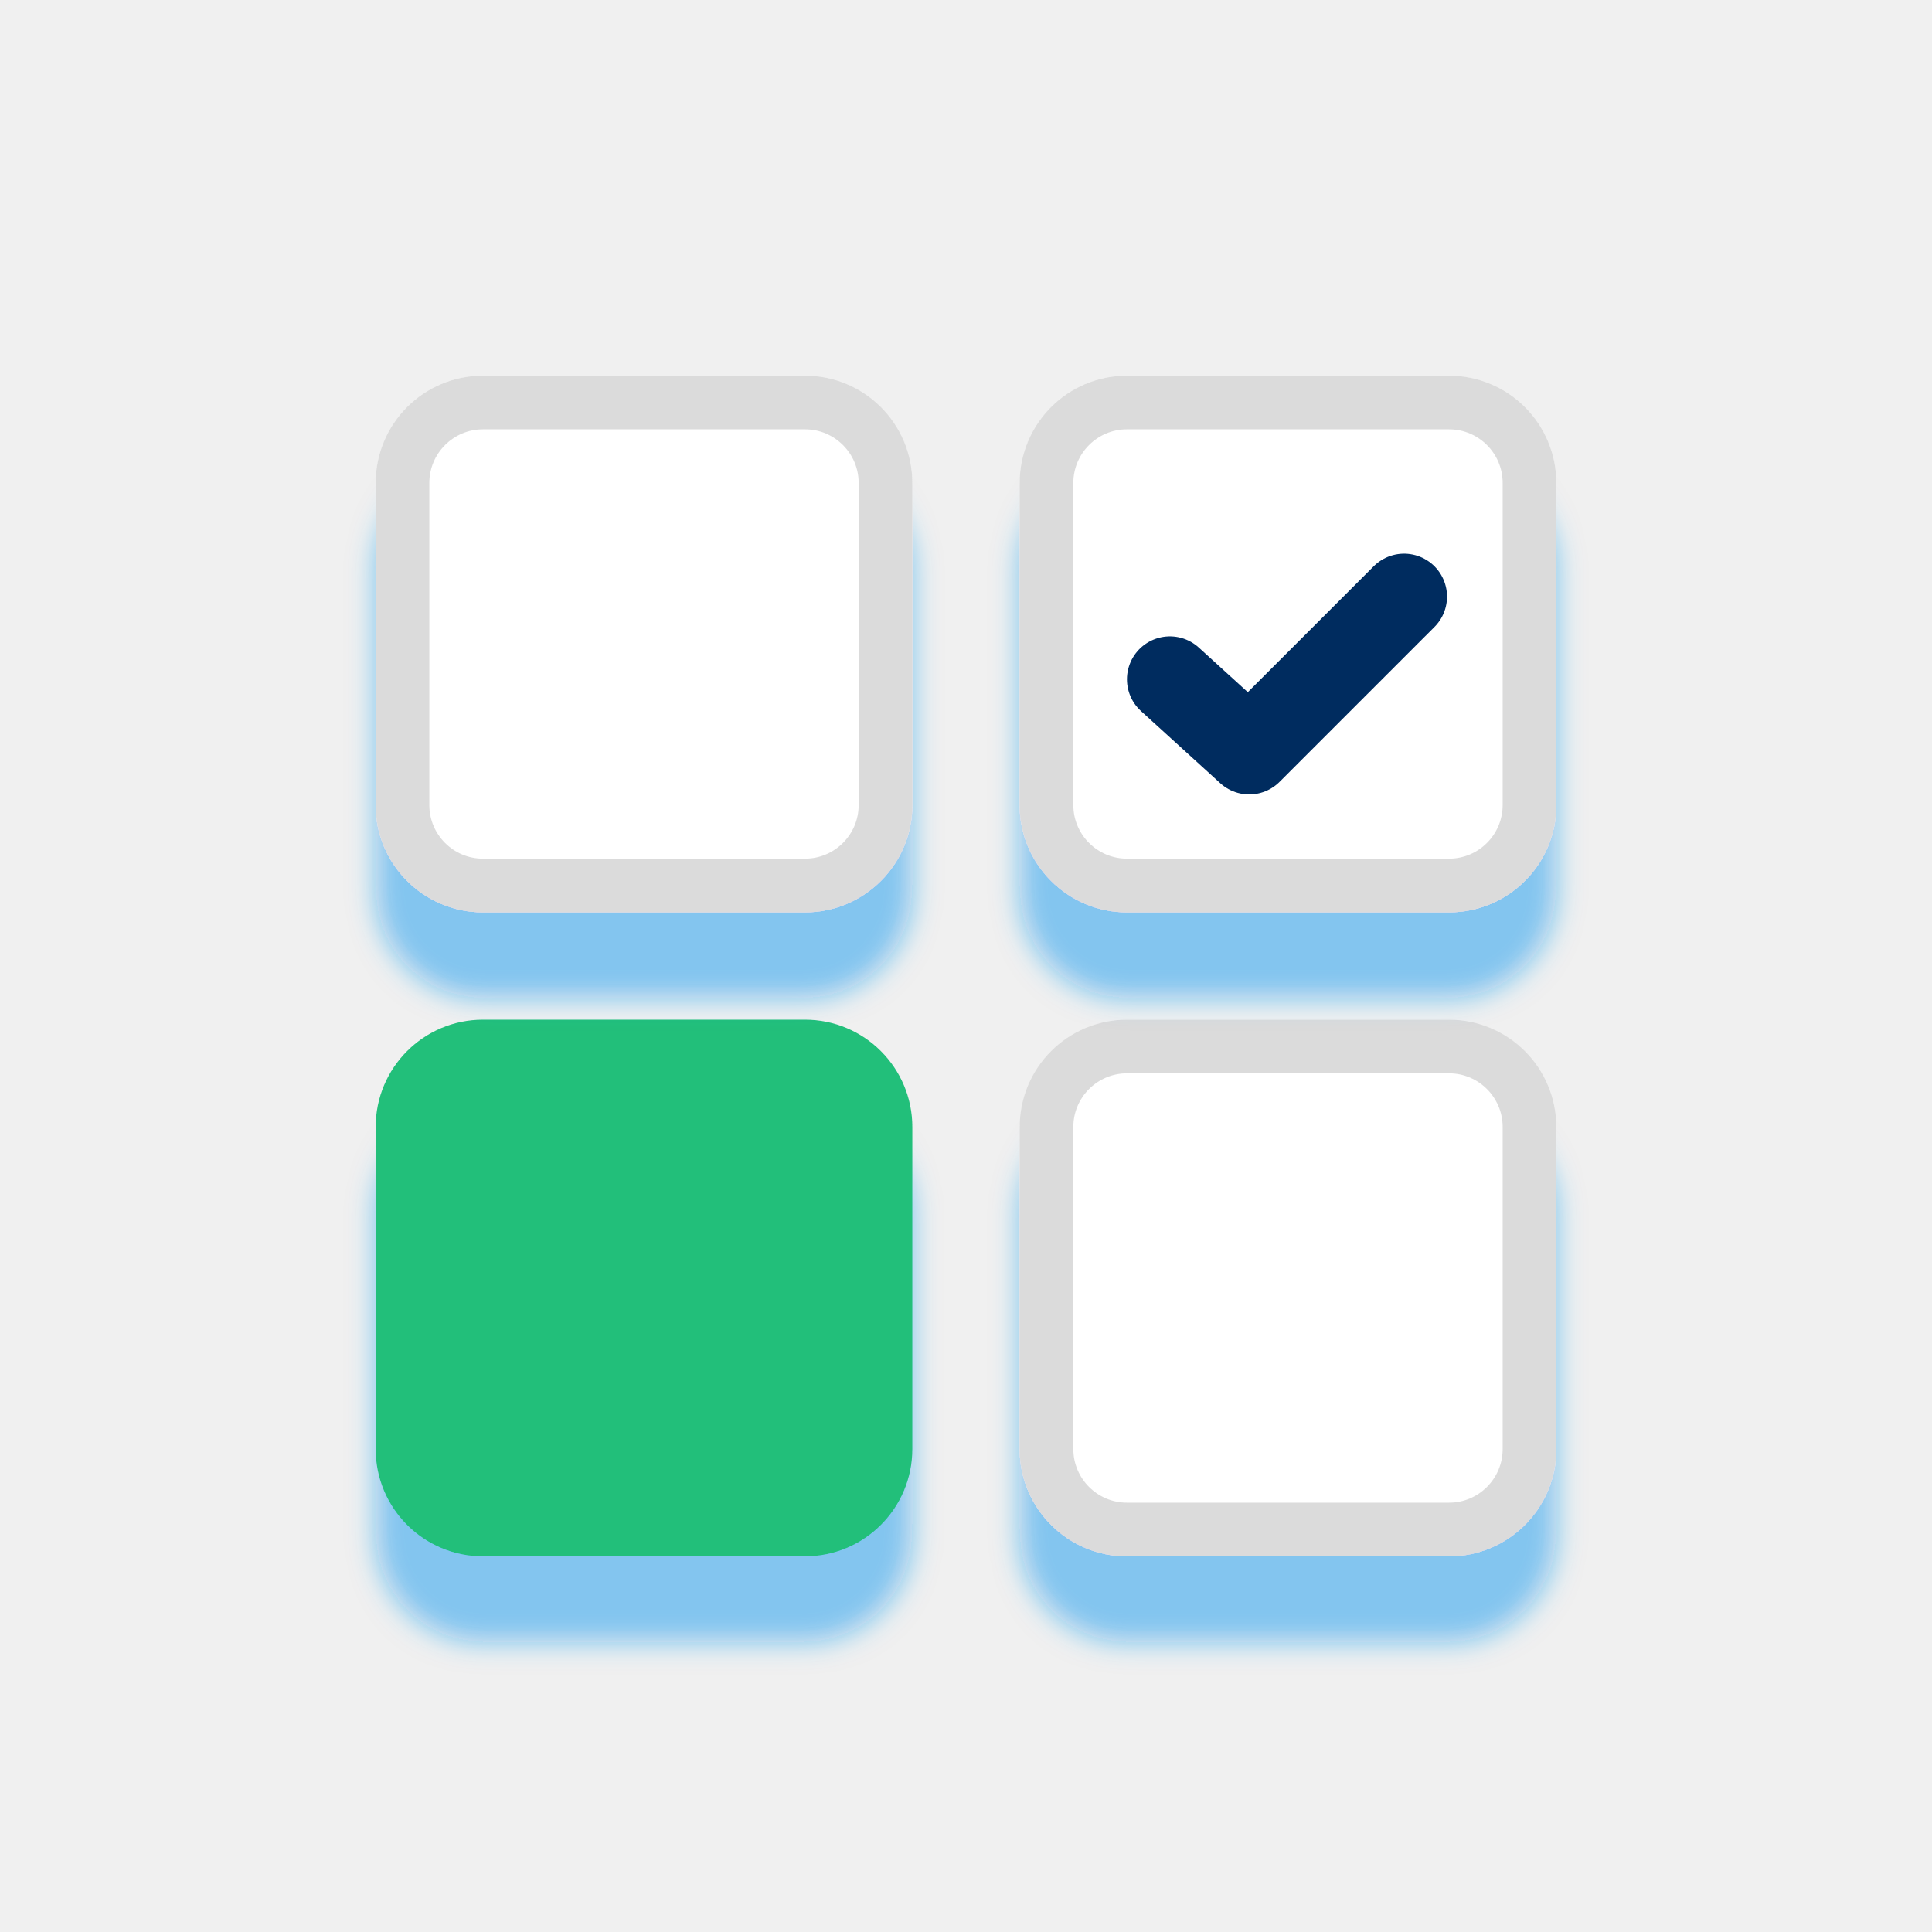
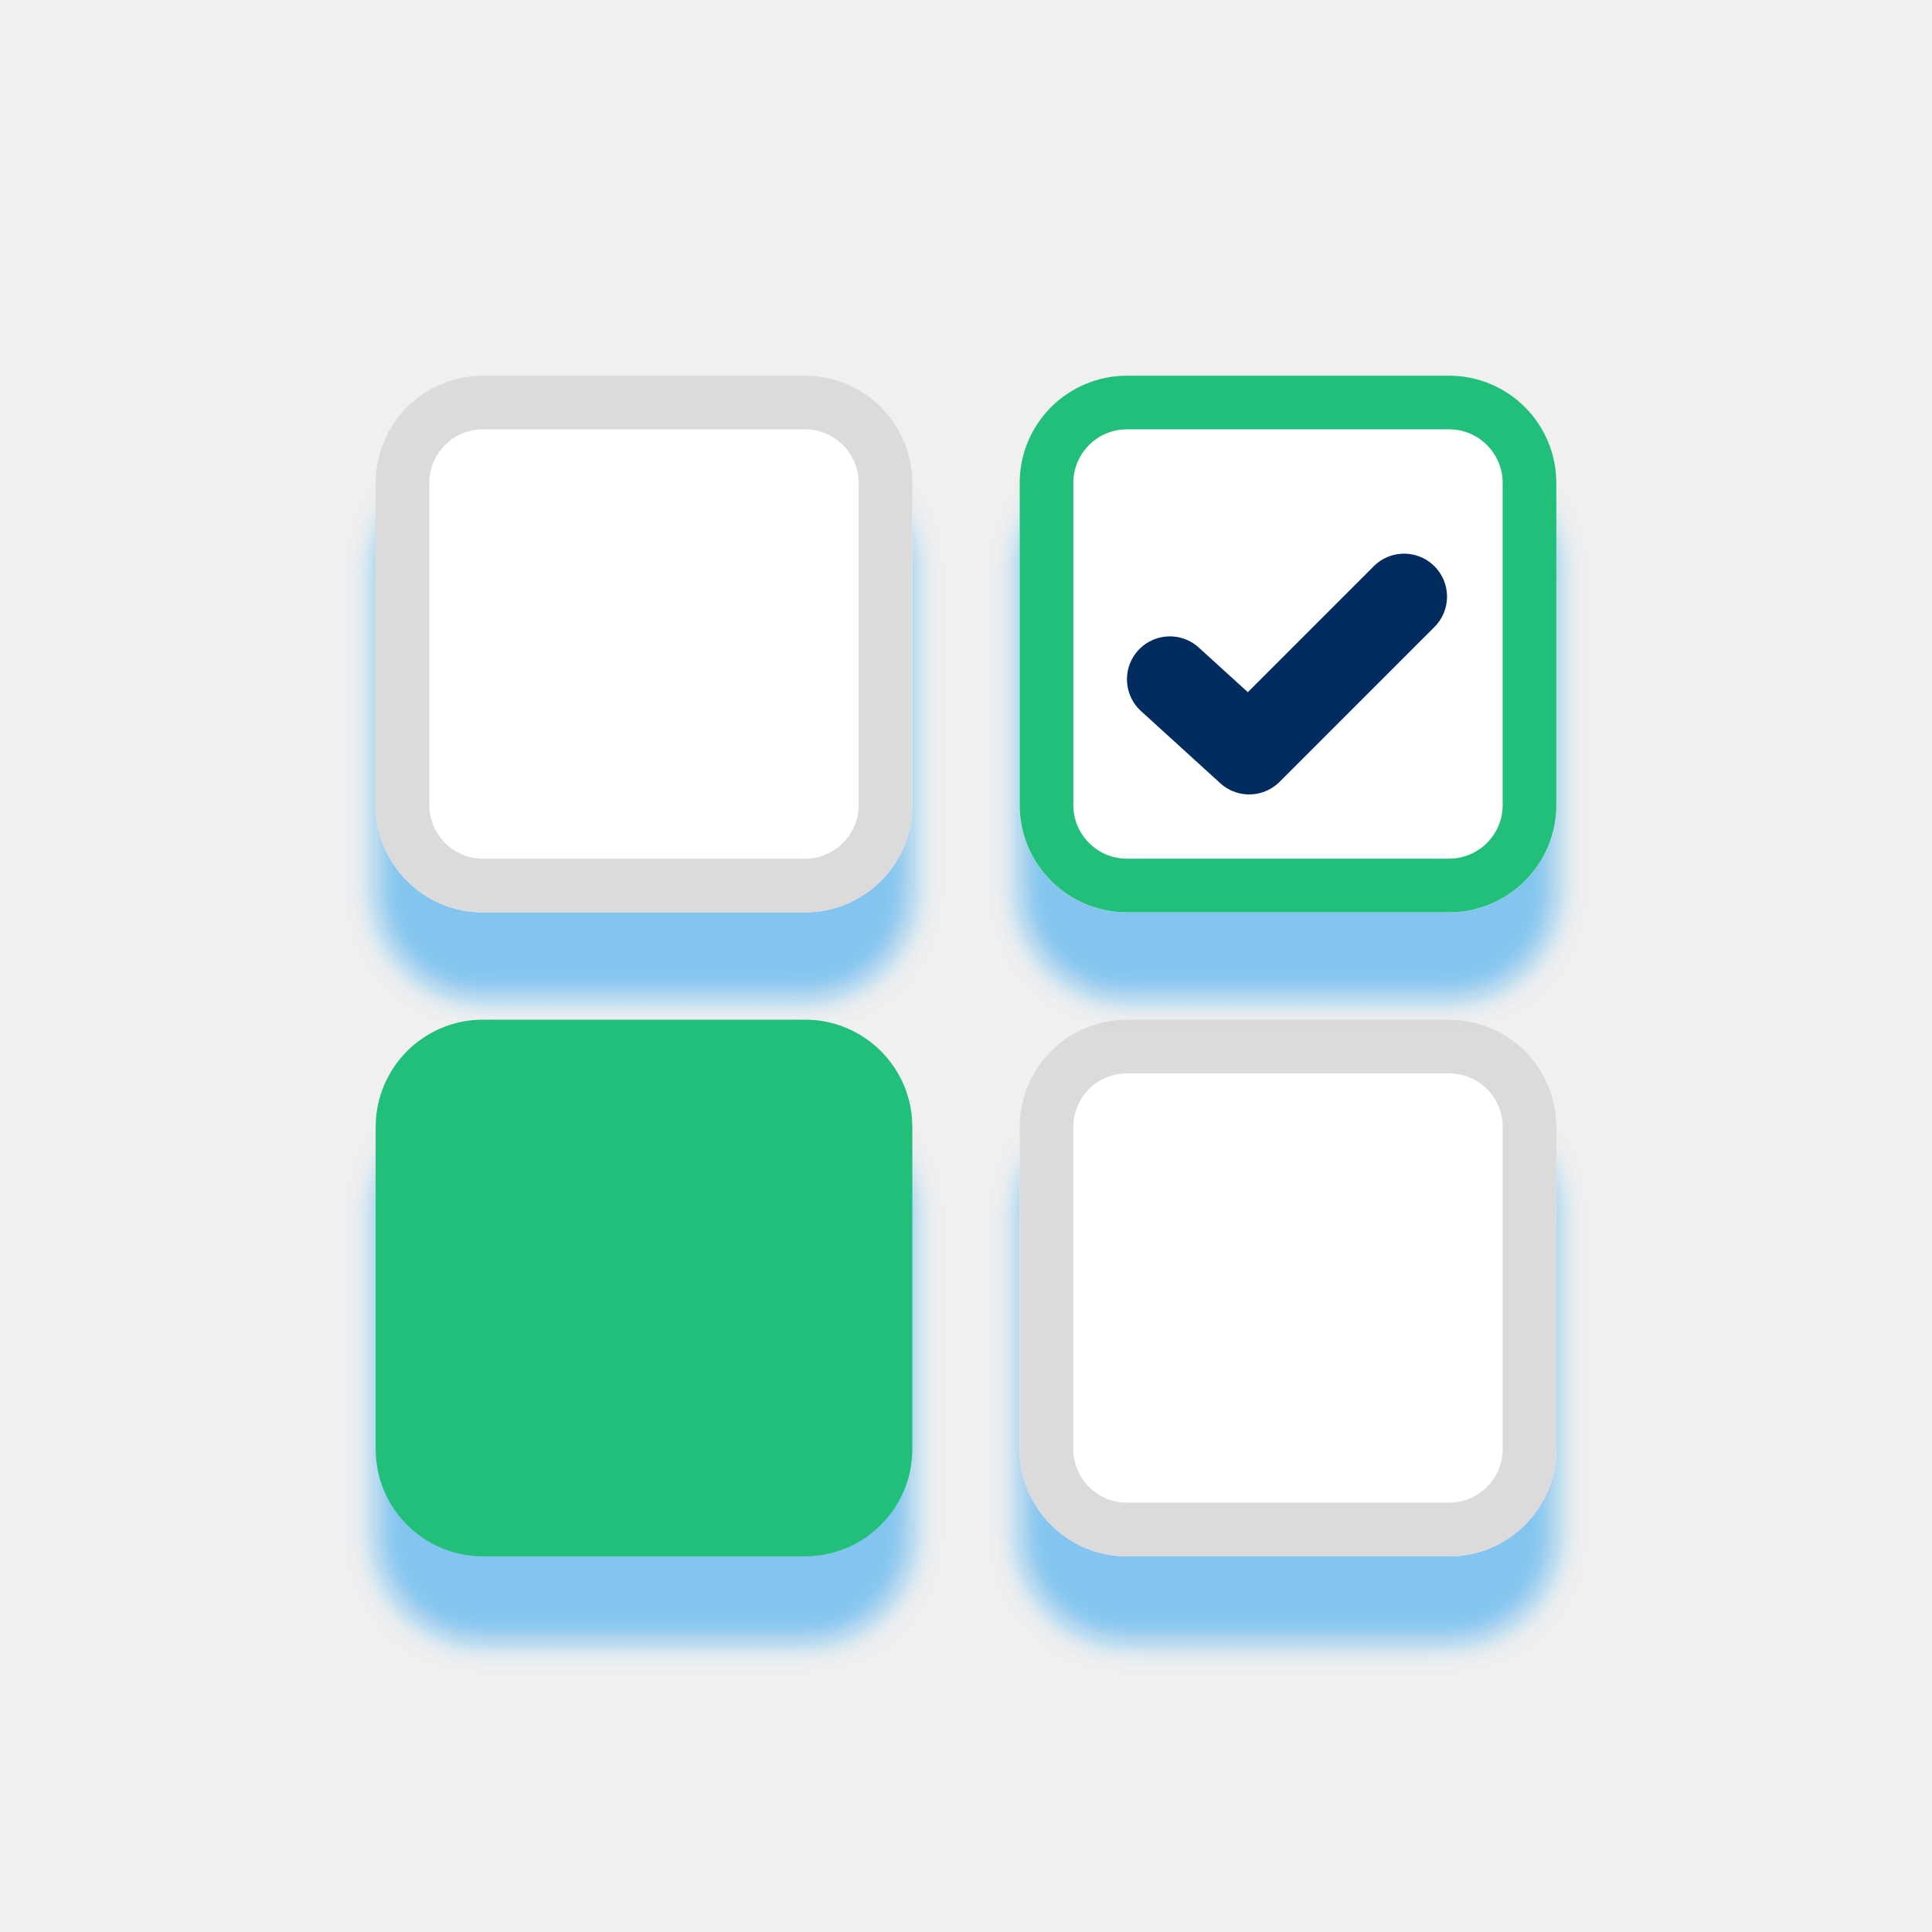
<svg xmlns="http://www.w3.org/2000/svg" id="Btn_APP" width="36" height="36" viewBox="0 0 36 36">
  <defs>
    <style>
-       .cls-1, .cls-2 {
+       .cls-1, .cls-2, .cls-3 {
        fill: #fff;
      }

      .cls-1 {
        opacity: 0;
      }

      .cls-2 {
        stroke: rgba(185,185,185,0.5);
      }

      .cls-3 {
+         stroke: #20bf7a;
+       }
+ 
+       .cls-4 {
        fill: #20bf7a;
      }

-       .cls-4, .cls-6 {
+       .cls-5, .cls-7 {
        fill: none;
      }

-       .cls-4 {
+       .cls-5 {
        stroke: #002c5f;
        stroke-linecap: round;
        stroke-linejoin: round;
        stroke-width: 1.6px;
      }

-       .cls-5 {
+       .cls-6 {
        stroke: none;
      }

-       .cls-7 {
+       .cls-8 {
        filter: url(#사각형_150767);
      }

-       .cls-8 {
+       .cls-9 {
        filter: url(#사각형_150766);
      }

-       .cls-9 {
+       .cls-10 {
        filter: url(#사각형_150671);
      }

-       .cls-10 {
+       .cls-11 {
        filter: url(#사각형_150670);
      }
    </style>
    <filter id="사각형_150670" x="18.25" y="19" width="11.5" height="12.35" filterUnits="userSpaceOnUse">
      <feOffset dy="1.6" input="SourceAlpha" />
      <feGaussianBlur stdDeviation="0.25" result="blur" />
      <feFlood flood-color="#0f9af0" flood-opacity="0.502" />
      <feComposite operator="in" in2="blur" />
      <feComposite in="SourceGraphic" />
    </filter>
    <filter id="사각형_150671" x="18.25" y="7" width="11.5" height="12.35" filterUnits="userSpaceOnUse">
      <feOffset dy="1.6" input="SourceAlpha" />
      <feGaussianBlur stdDeviation="0.25" result="blur-2" />
      <feFlood flood-color="#0f9af0" flood-opacity="0.502" />
      <feComposite operator="in" in2="blur-2" />
      <feComposite in="SourceGraphic" />
    </filter>
    <filter id="사각형_150766" x="6.25" y="19" width="11.5" height="12.35" filterUnits="userSpaceOnUse">
      <feOffset dy="1.6" input="SourceAlpha" />
      <feGaussianBlur stdDeviation="0.25" result="blur-3" />
      <feFlood flood-color="#0f9af0" flood-opacity="0.502" />
      <feComposite operator="in" in2="blur-3" />
      <feComposite in="SourceGraphic" />
    </filter>
    <filter id="사각형_150767" x="6.25" y="7" width="11.5" height="12.35" filterUnits="userSpaceOnUse">
      <feOffset dy="1.6" input="SourceAlpha" />
      <feGaussianBlur stdDeviation="0.25" result="blur-4" />
      <feFlood flood-color="#0f9af0" flood-opacity="0.502" />
      <feComposite operator="in" in2="blur-4" />
      <feComposite in="SourceGraphic" />
    </filter>
  </defs>
  <rect id="Area_Btn" class="cls-1" width="36" height="36" />
+   <g class="cls-11" transform="matrix(1, 0, 0, 1, 0, 0)">
+     <g id="사각형_150670-2" data-name="사각형 150670" class="cls-2" transform="translate(19 19)">
+       <rect class="cls-6" width="10" height="10" rx="2" />
+       <rect class="cls-7" x="0.5" y="0.5" width="9" height="9" rx="1.5" />
+     </g>
+   </g>
  <g class="cls-10" transform="matrix(1, 0, 0, 1, 0, 0)">
-     <g id="사각형_150670-2" data-name="사각형 150670" class="cls-2" transform="translate(19 19)">
-       <rect class="cls-5" width="10" height="10" rx="2" />
-       <rect class="cls-6" x="0.5" y="0.5" width="9" height="9" rx="1.5" />
+     <g id="사각형_150671-2" data-name="사각형 150671" class="cls-3" transform="translate(19 7)">
+       <rect class="cls-6" width="10" height="10" rx="2" />
+       <rect class="cls-7" x="0.5" y="0.5" width="9" height="9" rx="1.5" />
    </g>
  </g>
  <g class="cls-9" transform="matrix(1, 0, 0, 1, 0, 0)">
-     <g id="사각형_150671-2" data-name="사각형 150671" class="cls-2" transform="translate(19 7)">
-       <rect class="cls-5" width="10" height="10" rx="2" />
-       <rect class="cls-6" x="0.5" y="0.5" width="9" height="9" rx="1.5" />
+     <rect id="사각형_150766-2" data-name="사각형 150766" class="cls-4" width="10" height="10" rx="2" transform="translate(7 19)" />
+   </g>
+   <g class="cls-8" transform="matrix(1, 0, 0, 1, 0, 0)">
+     <g id="사각형_150767-2" data-name="사각형 150767" class="cls-2" transform="translate(7 7)">
+       <rect class="cls-6" width="10" height="10" rx="2" />
+       <rect class="cls-7" x="0.5" y="0.5" width="9" height="9" rx="1.5" />
    </g>
  </g>
-   <g class="cls-8" transform="matrix(1, 0, 0, 1, 0, 0)">
-     <rect id="사각형_150766-2" data-name="사각형 150766" class="cls-3" width="10" height="10" rx="2" transform="translate(7 19)" />
-   </g>
-   <g class="cls-7" transform="matrix(1, 0, 0, 1, 0, 0)">
-     <g id="사각형_150767-2" data-name="사각형 150767" class="cls-2" transform="translate(7 7)">
-       <rect class="cls-5" width="10" height="10" rx="2" />
-       <rect class="cls-6" x="0.5" y="0.5" width="9" height="9" rx="1.5" />
-     </g>
-   </g>
-   <path id="패스_203154" data-name="패스 203154" class="cls-4" d="M-8106.089-14356.26l1.478,1.345,2.886-2.886" transform="translate(8127.888 14368.918)" />
+   <path id="패스_203154" data-name="패스 203154" class="cls-5" d="M-8106.089-14356.26l1.478,1.345,2.886-2.886" transform="translate(8127.888 14368.918)" />
</svg>
